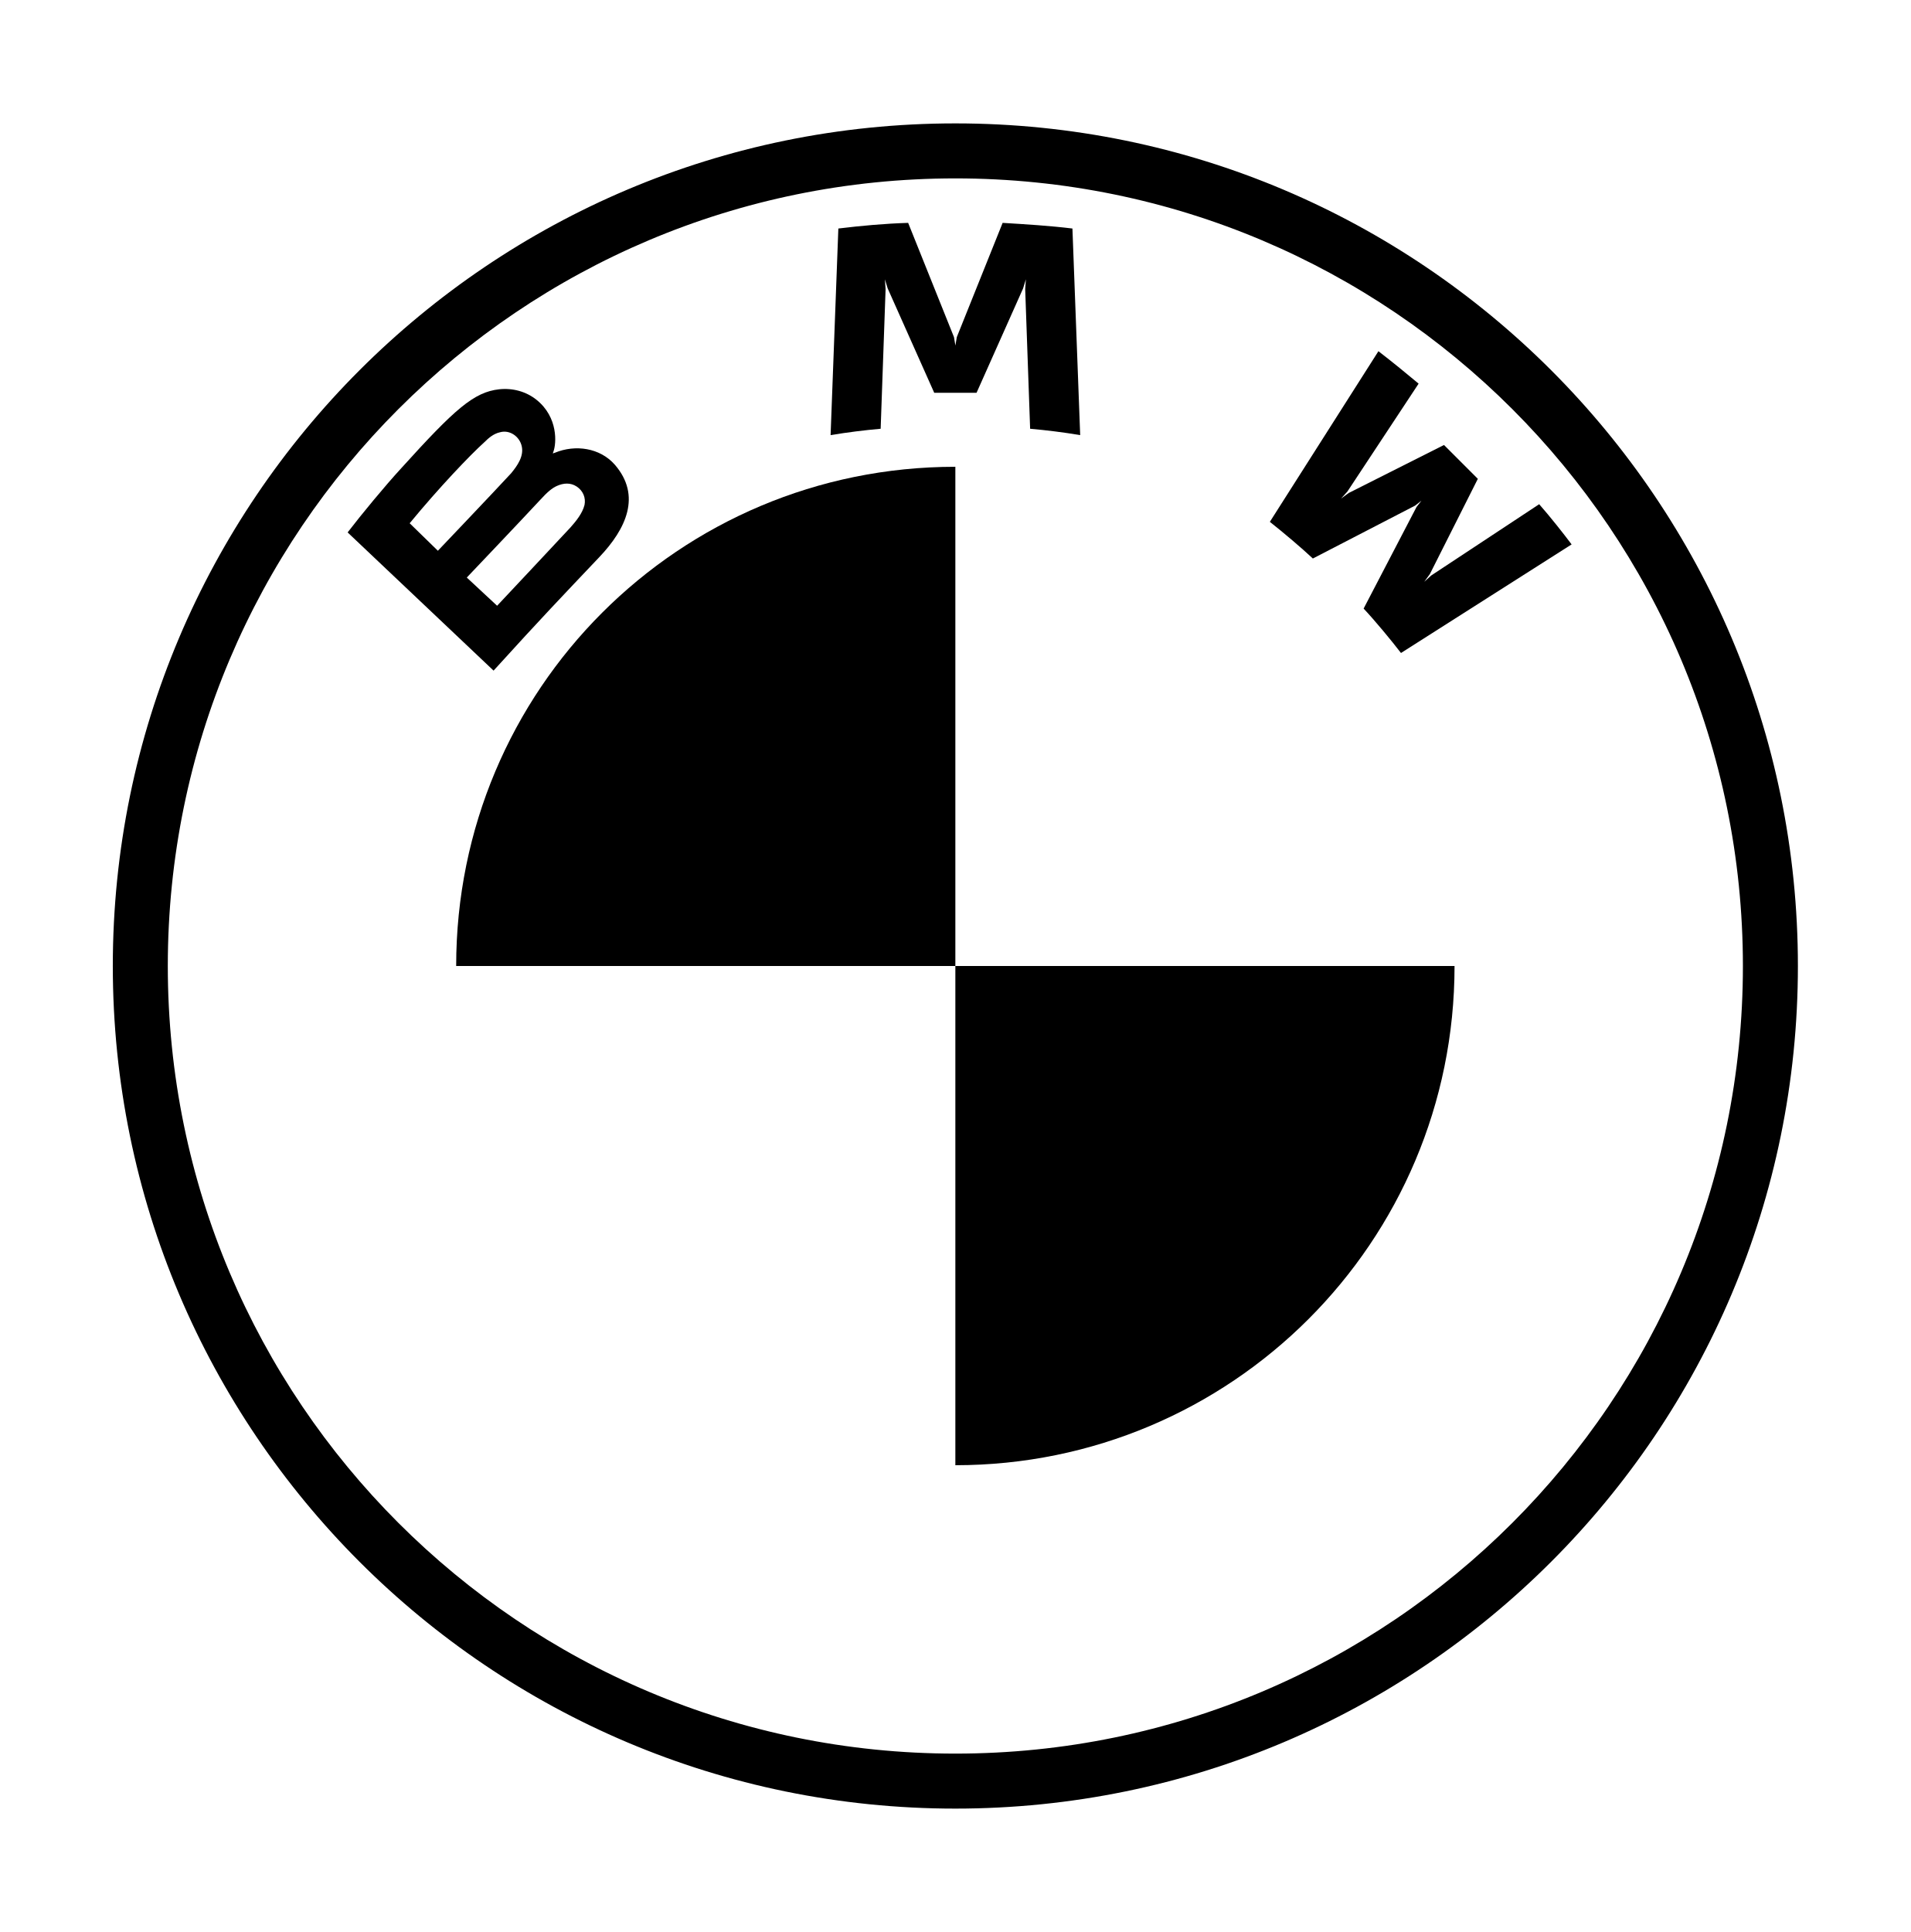
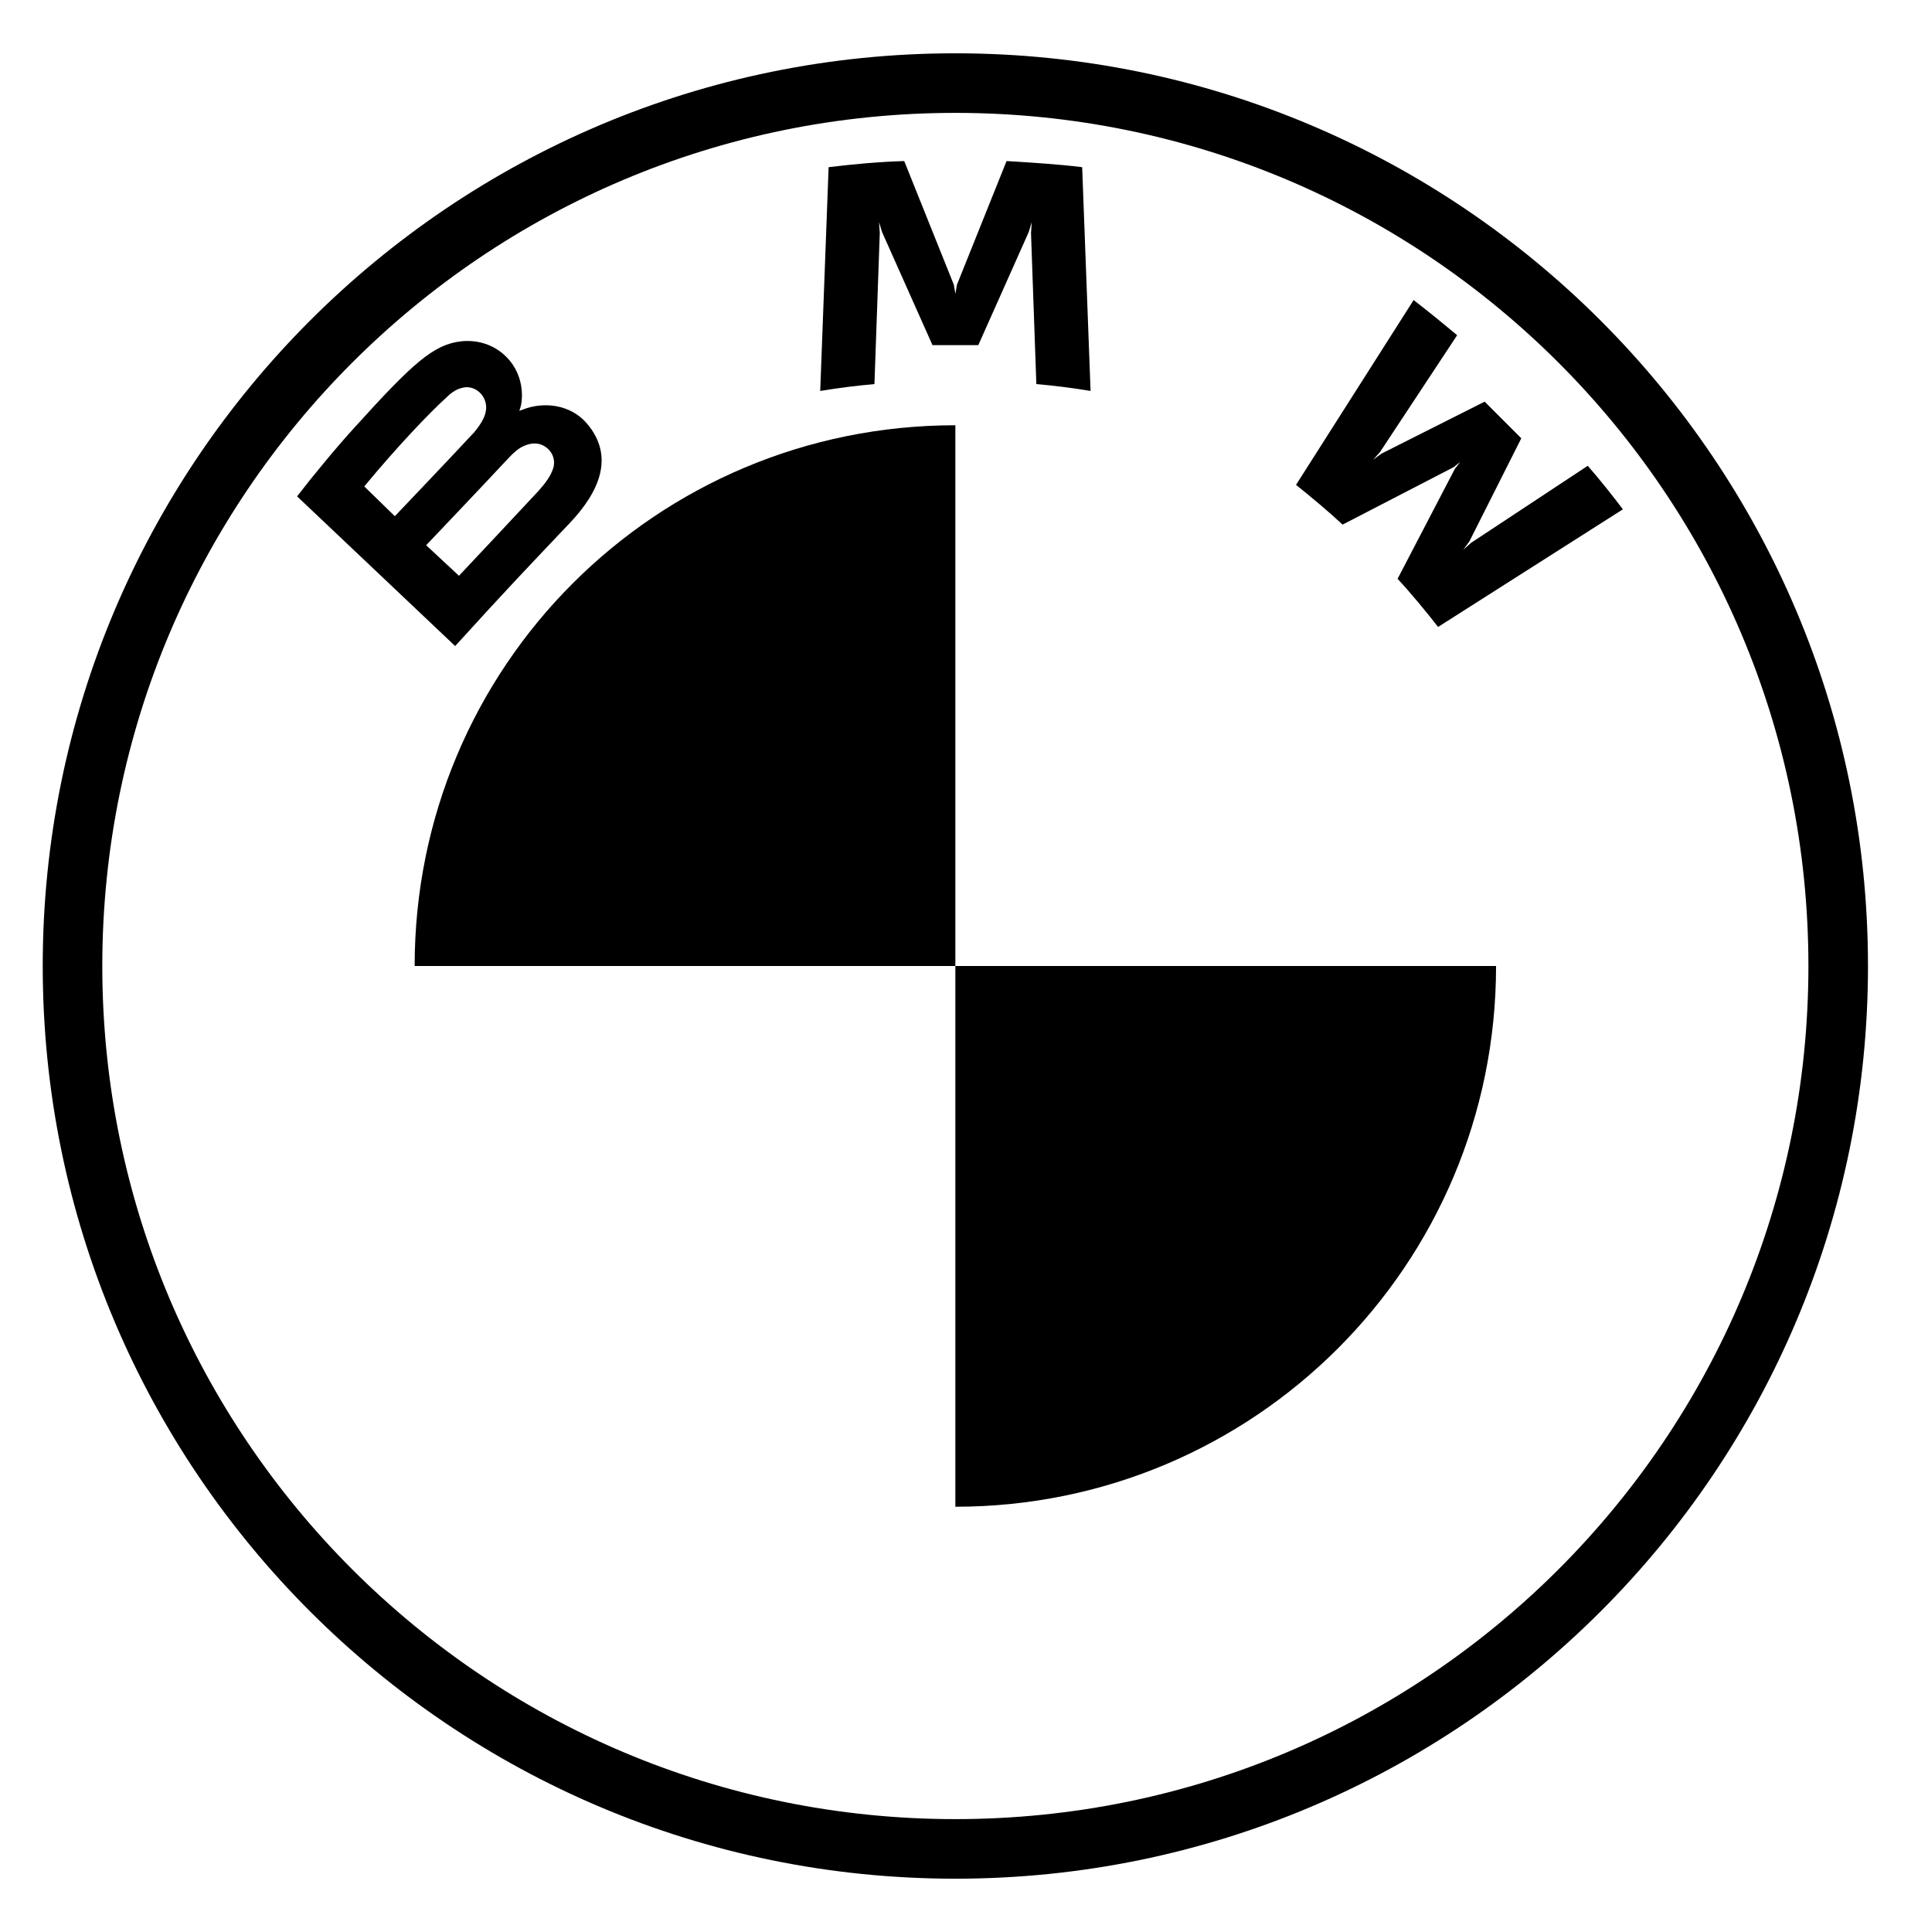
- <svg xmlns="http://www.w3.org/2000/svg" enable-background="new 0 0 271 274" viewBox="0 0 271 274">
-   <path d="m135.5 17.5c-66 0-119.5 53.5-119.5 119.5s53.5 119.5 119.5 119.5 119.5-53.5 119.5-119.5-53.5-119.5-119.5-119.5zm111.7 119.5c0 61.7-50 111.7-111.7 111.7s-111.7-50-111.7-111.7 50-111.7 111.7-111.7 111.7 50 111.7 111.7z" />
-   <g transform="translate(7.304985 3.108504)">
-     <path d="m186.1 83.2c1.6 1.7 4 4.6 5.3 6.3l24.2-15.4c-1.2-1.6-3.1-4-4.6-5.7l-15.3 10.1-1 .9.8-1.1 6.8-13.5-4.8-4.8-13.5 6.8-1.1.8.9-1 10.1-15.3c-1.8-1.5-3.5-2.9-5.7-4.6l-15.4 24.2c1.9 1.5 4.5 3.7 6.1 5.2l14.5-7.5.9-.7-.7.9z" />
-     <path d="m131.2 52.6 6.6-14.8.4-1.3-.1 1.4.7 19.8c2.3.2 4.7.5 7.1.9l-1.1-29.3c-3.3-.4-6.6-.6-9.9-.8l-6.5 16.2-.2 1.2-.2-1.2-6.5-16.2c-3.3.1-6.6.4-9.9.8l-1.1 29.3c2.4-.4 4.8-.7 7.1-.9l.7-19.8-.1-1.4.4 1.3 6.6 14.8z" />
-     <path d="m77.7 75.9c3.8-4 6-8.7 2.2-13.1-2.1-2.4-5.6-2.9-8.5-1.7l-.3.1.1-.3c.4-1.1.7-4.8-2.4-7.3-1.5-1.2-3.4-1.7-5.3-1.5-3.6.4-6.3 2.8-13.9 11.2-2.3 2.5-5.6 6.5-7.6 9.1l20.7 19.6c6.9-7.6 9.6-10.4 15-16.1zm-26.9-4.8c4.2-5.1 8.6-9.7 10.6-11.5.6-.6 1.3-1.2 2.2-1.4 1.4-.4 2.8.6 3.1 2s-.6 2.7-1.5 3.8c-2.3 2.5-10.4 11-10.4 11zm8.1 7.7s7.9-8.3 10.4-11c1-1.1 1.7-1.7 2.4-2 .9-.4 1.9-.5 2.8.1s1.3 1.6 1.1 2.6c-.3 1.2-1.2 2.3-2 3.2-1.1 1.2-10.4 11.1-10.4 11.1z" />
+ <svg xmlns="http://www.w3.org/2000/svg" enable-background="new 0 0 271 274" viewBox="0 0 271 274" version="1.1" id="svg6">
+   <defs id="defs6" />
+   <path d="M 135.5,7.56 C 64.01,7.56 6.06,65.51 6.06,137 6.06,208.49 64.01,266.44 135.5,266.44 206.99,266.44 264.94,208.49 264.94,137 264.94,65.51 206.99,7.56 135.5,7.56 Z M 256.491,137 c 0,66.832 -54.159,120.991 -120.991,120.991 C 68.668,257.991 14.509,203.832 14.509,137 14.509,70.168 68.668,16.009 135.5,16.009 202.332,16.009 256.491,70.168 256.491,137 Z" id="path1" style="stroke-width:1.083" />
+   <g transform="matrix(1.083182,0,0,1.083182,-3.358534,-8.02886)" id="g4">
+     <path d="m 186.1,83.2 c 1.6,1.7 4,4.6 5.3,6.3 l 24.2,-15.4 c -1.2,-1.6 -3.1,-4 -4.6,-5.7 l -15.3,10.1 -1,0.9 0.8,-1.1 6.8,-13.5 -4.8,-4.8 -13.5,6.8 -1.1,0.8 0.9,-1 10.1,-15.3 c -1.8,-1.5 -3.5,-2.9 -5.7,-4.6 l -15.4,24.2 c 1.9,1.5 4.5,3.7 6.1,5.2 l 14.5,-7.5 0.9,-0.7 -0.7,0.9 z" id="path2" />
+     <path d="m 131.2,52.6 6.6,-14.8 0.4,-1.3 -0.1,1.4 0.7,19.8 c 2.3,0.2 4.7,0.5 7.1,0.9 l -1.1,-29.3 c -3.3,-0.4 -6.6,-0.6 -9.9,-0.8 l -6.5,16.2 -0.2,1.2 -0.2,-1.2 -6.5,-16.2 c -3.3,0.1 -6.6,0.4 -9.9,0.8 l -1.1,29.3 c 2.4,-0.4 4.8,-0.7 7.1,-0.9 l 0.7,-19.8 -0.1,-1.4 0.4,1.3 6.6,14.8 z" id="path3" />
+     <path d="m 77.7,75.9 c 3.8,-4 6,-8.7 2.2,-13.1 -2.1,-2.4 -5.6,-2.9 -8.5,-1.7 l -0.3,0.1 0.1,-0.3 c 0.4,-1.1 0.7,-4.8 -2.4,-7.3 -1.5,-1.2 -3.4,-1.7 -5.3,-1.5 -3.6,0.4 -6.3,2.8 -13.9,11.2 -2.3,2.5 -5.6,6.5 -7.6,9.1 L 62.7,92 c 6.9,-7.6 9.6,-10.4 15,-16.1 z M 50.8,71.1 C 55,66 59.4,61.4 61.4,59.6 62,59 62.7,58.4 63.6,58.2 c 1.4,-0.4 2.8,0.6 3.1,2 0.3,1.4 -0.6,2.7 -1.5,3.8 -2.3,2.5 -10.4,11 -10.4,11 z m 8.1,7.7 c 0,0 7.9,-8.3 10.4,-11 1,-1.1 1.7,-1.7 2.4,-2 0.9,-0.4 1.9,-0.5 2.8,0.1 0.9,0.6 1.3,1.6 1.1,2.6 -0.3,1.2 -1.2,2.3 -2,3.2 -1.1,1.2 -10.4,11.1 -10.4,11.1 z" id="path4" />
  </g>
-   <path d="m135.5 66.2v70.8h-70.8c0-39.2 31.6-70.8 70.8-70.8z" />
-   <path d="m206.3 137c0 39.2-31.7 70.8-70.8 70.8v-70.8z" />
+   <path d="M 135.5,60.311 V 137 H 58.811 c 0,-42.461 34.229,-76.689 76.689,-76.689 z" id="path5" style="stroke-width:1.083" />
+   <path d="m 212.189,137 c 0,42.461 -34.337,76.689 -76.689,76.689 V 137 Z" id="path6" style="stroke-width:1.083" />
</svg>
